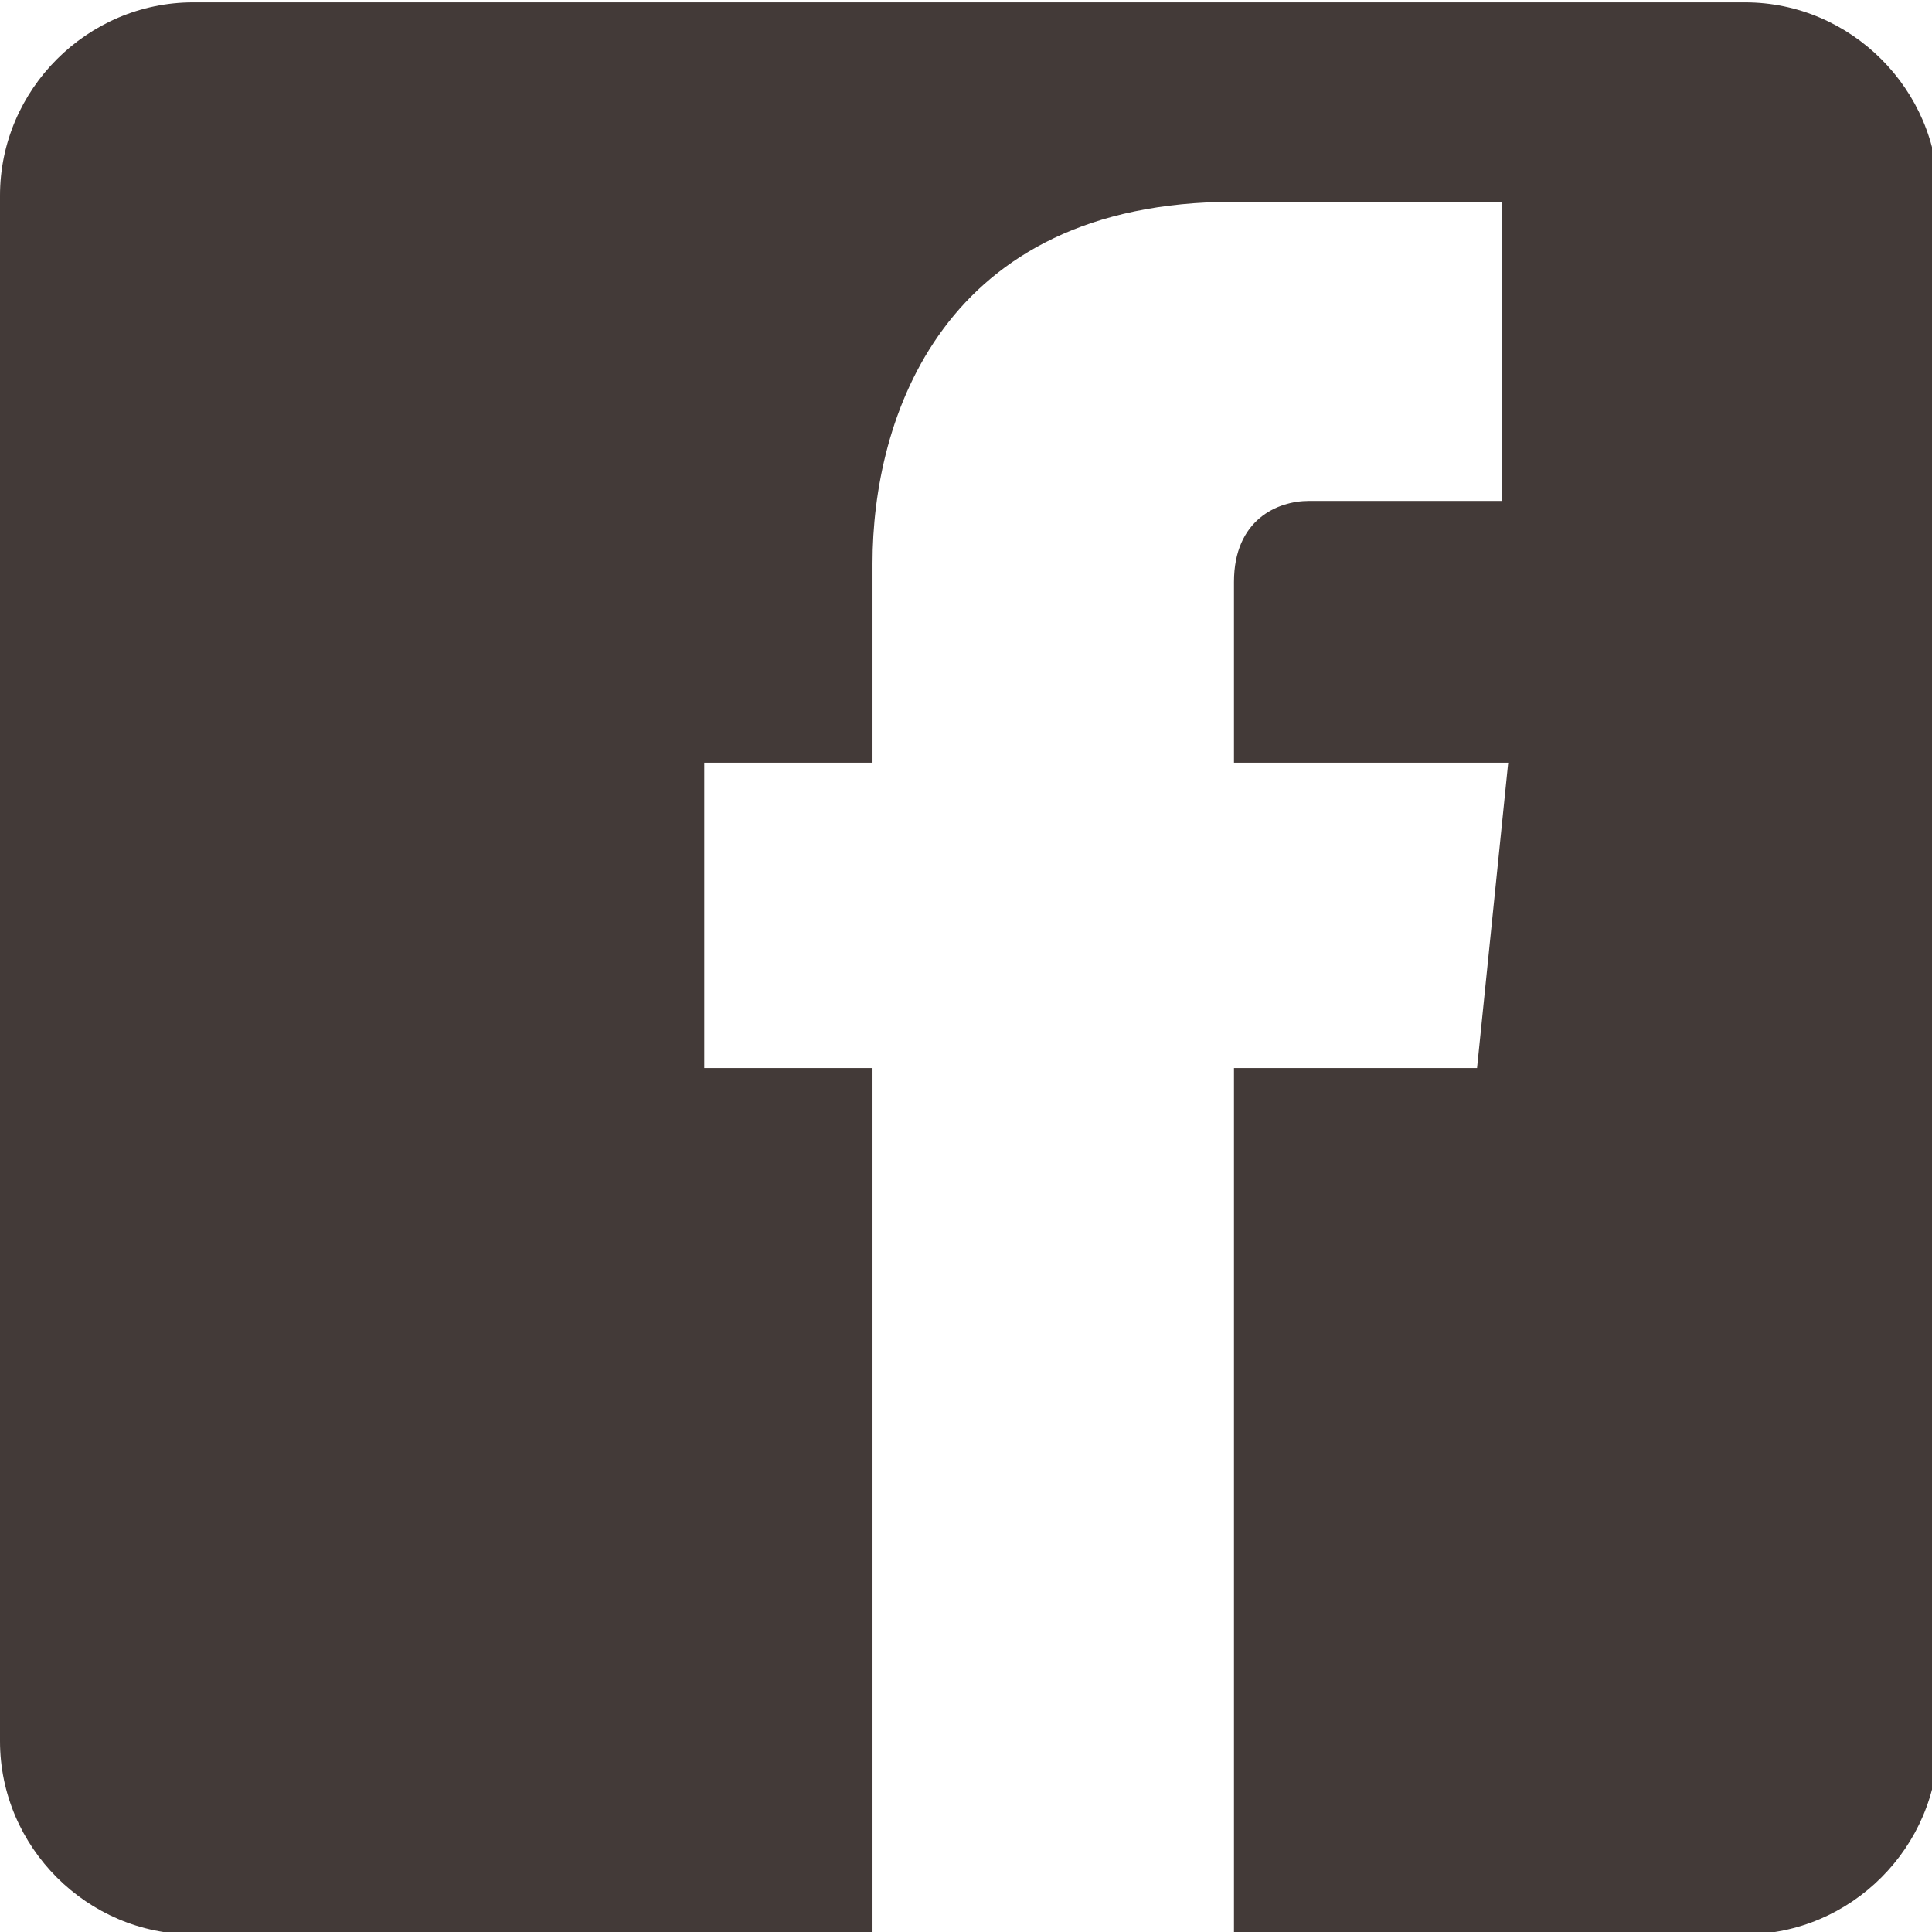
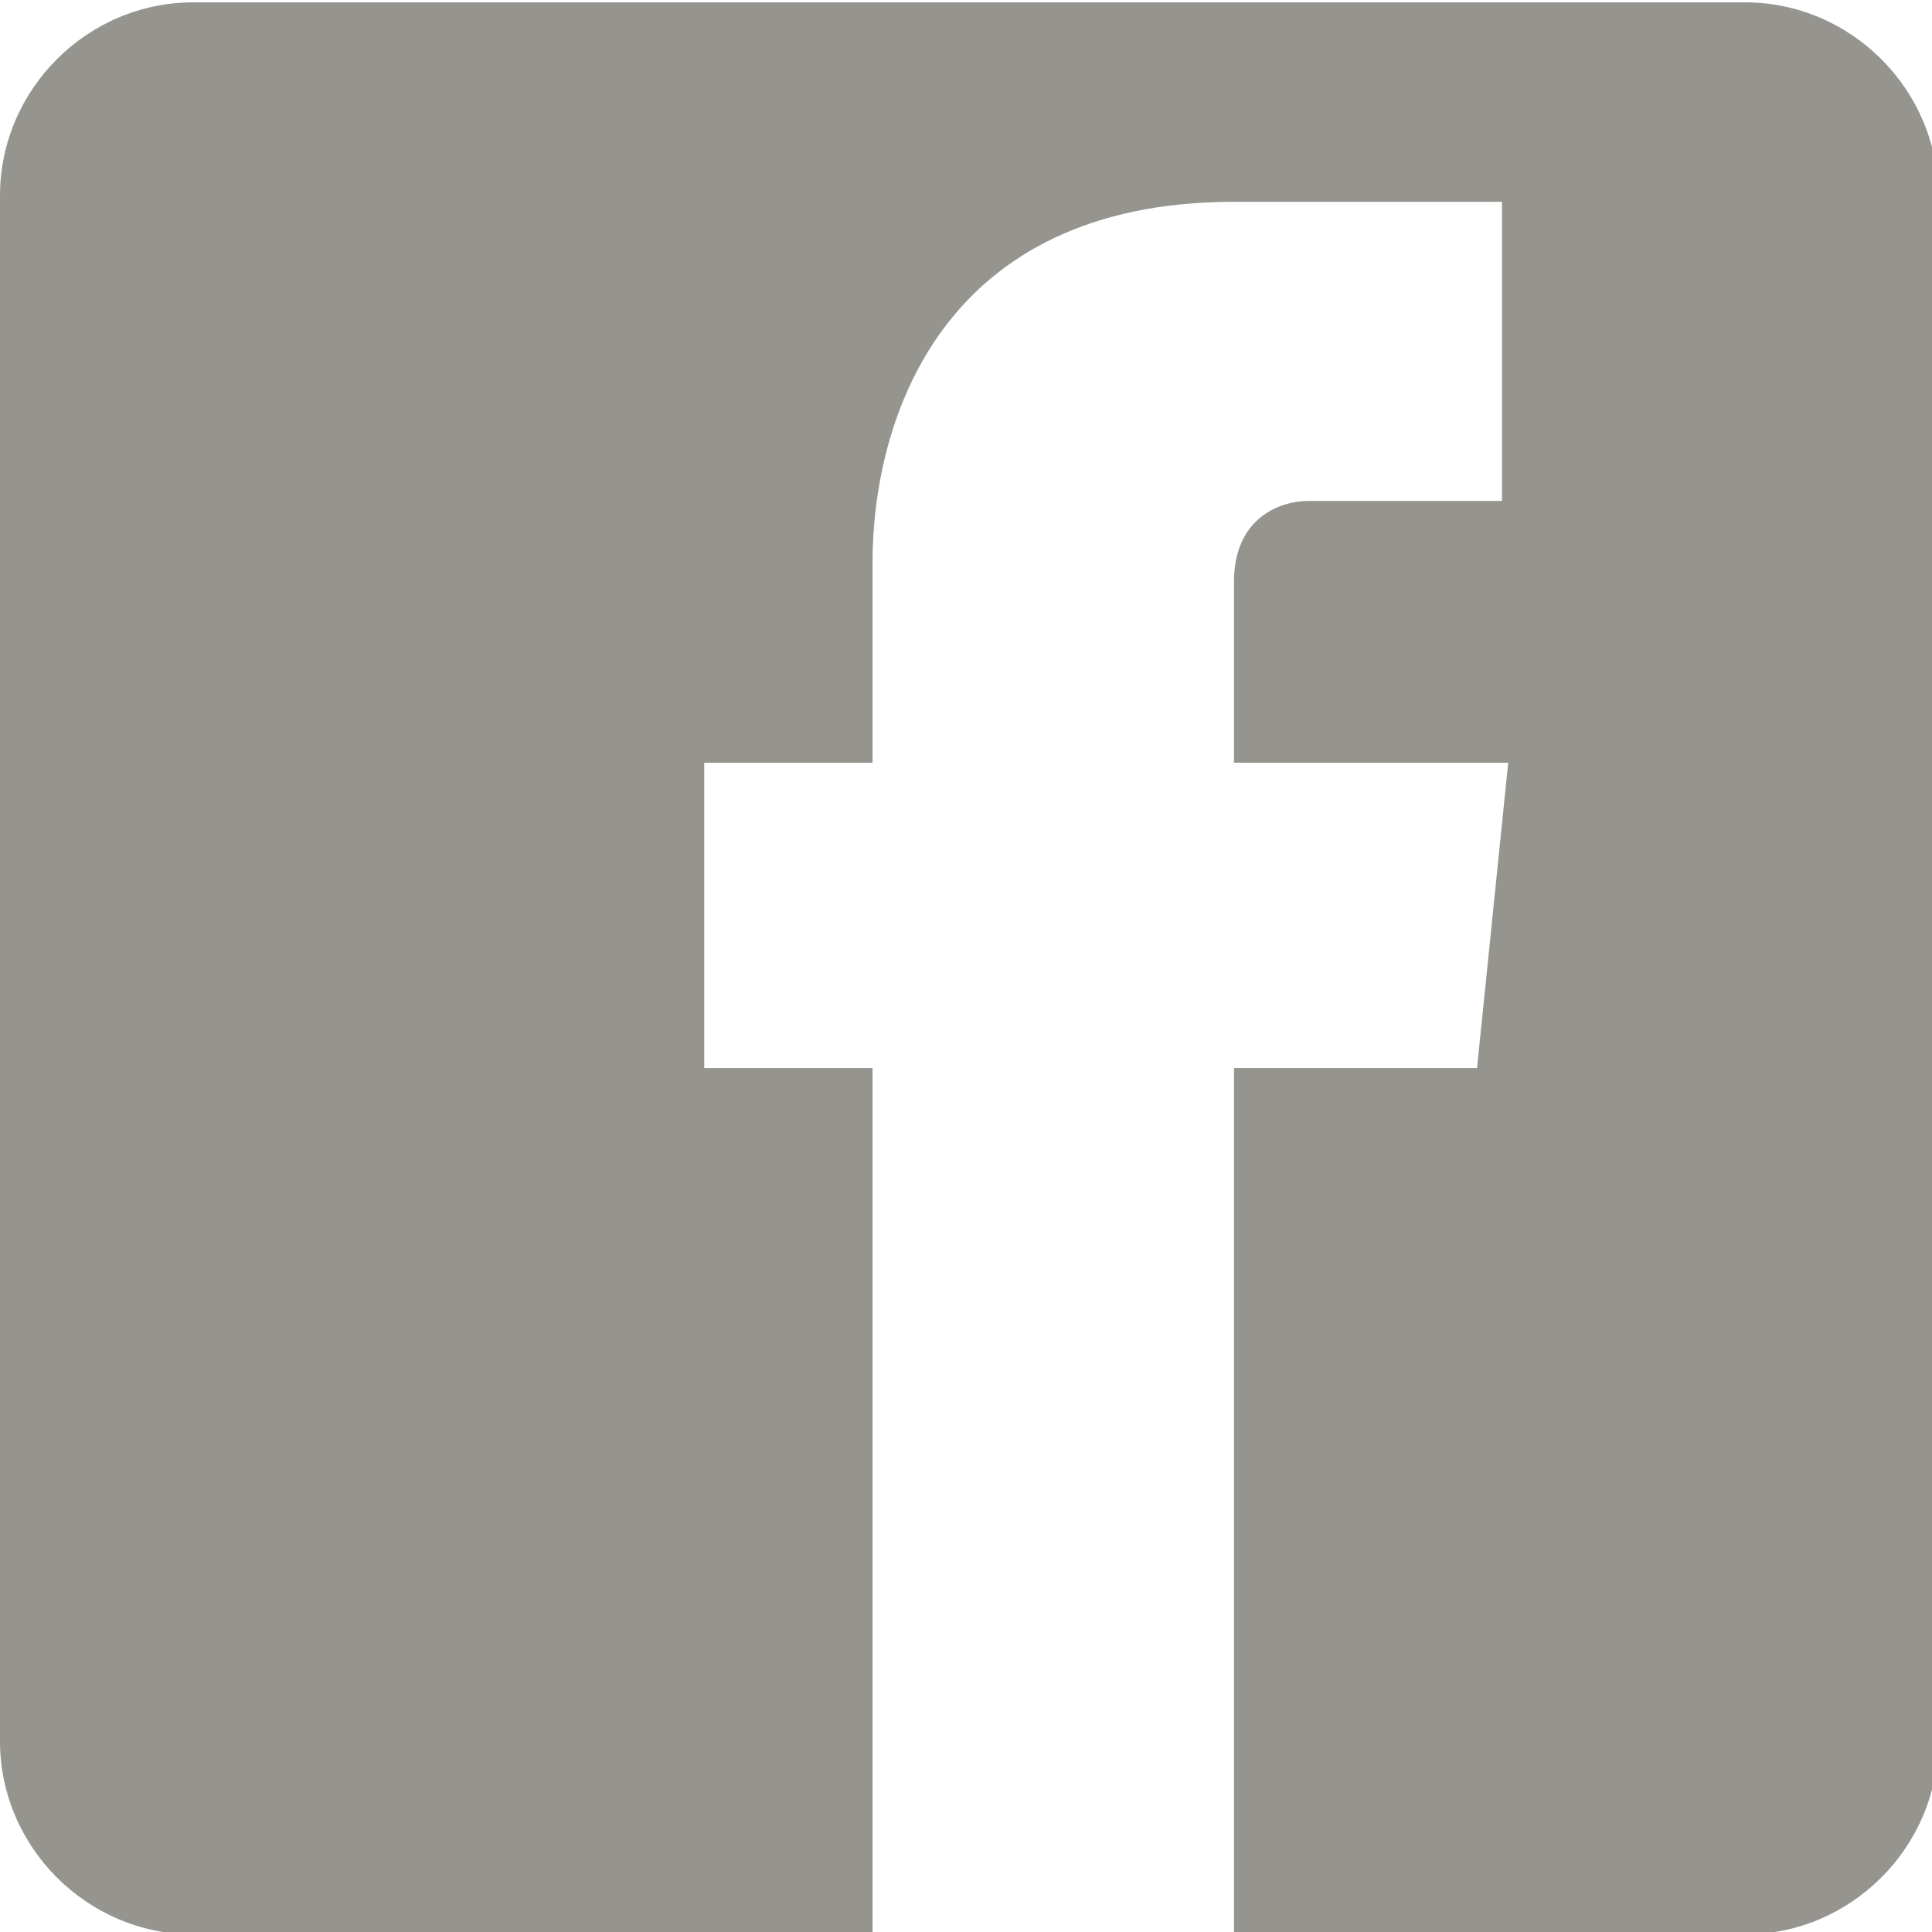
- <svg xmlns="http://www.w3.org/2000/svg" version="1.1" id="svg2" x="0px" y="0px" viewBox="187.5 405.4 31 31" style="fill: #433a38;" xml:space="preserve">
+ <svg xmlns="http://www.w3.org/2000/svg" version="1.1" id="svg2" x="0px" y="0px" viewBox="187.5 405.4 31 31" style="fill: #96948e;" xml:space="preserve">
  <g id="layer1" transform="translate(0,-552.3622)">
    <path id="rect2995" d="M190.6,957.8c-1.7,0-3.1,1.4-3.1,3.1v24.8c0,1.7,1.4,3.1,3.1,3.1h10.9v-13.9h-2.7V970h2.7v-3.2   c0-2.3,1.1-5.8,5.8-5.8l4.3,0v4.8h-3.1c-0.5,0-1.2,0.3-1.2,1.3v2.9h4.4l-0.5,4.9h-3.9v13.9h8.2c1.7,0,3.1-1.4,3.1-3.1v-24.8   c0-1.7-1.4-3.1-3.1-3.1H190.6z" />
  </g>
</svg>
